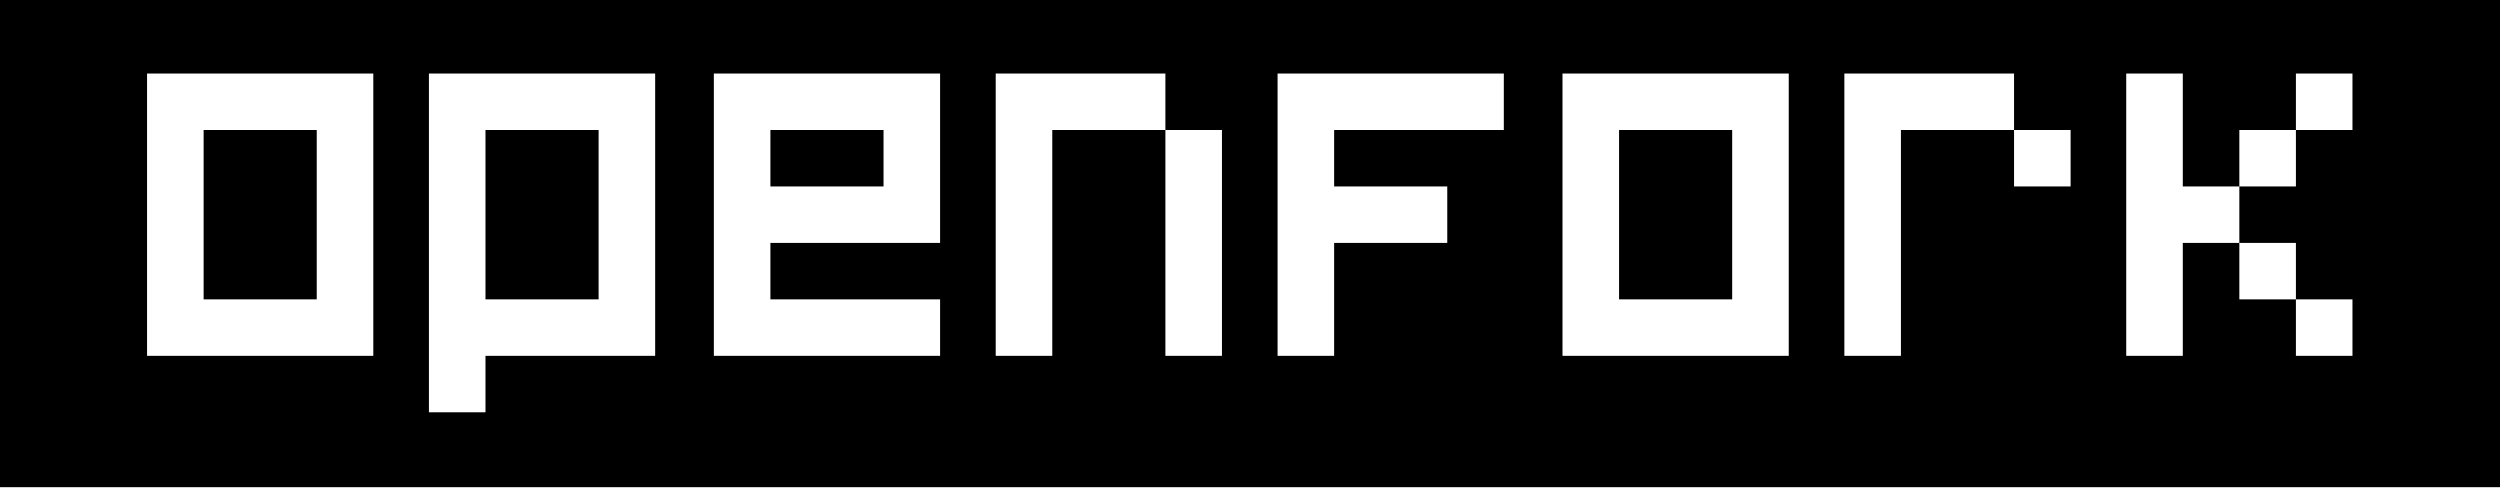
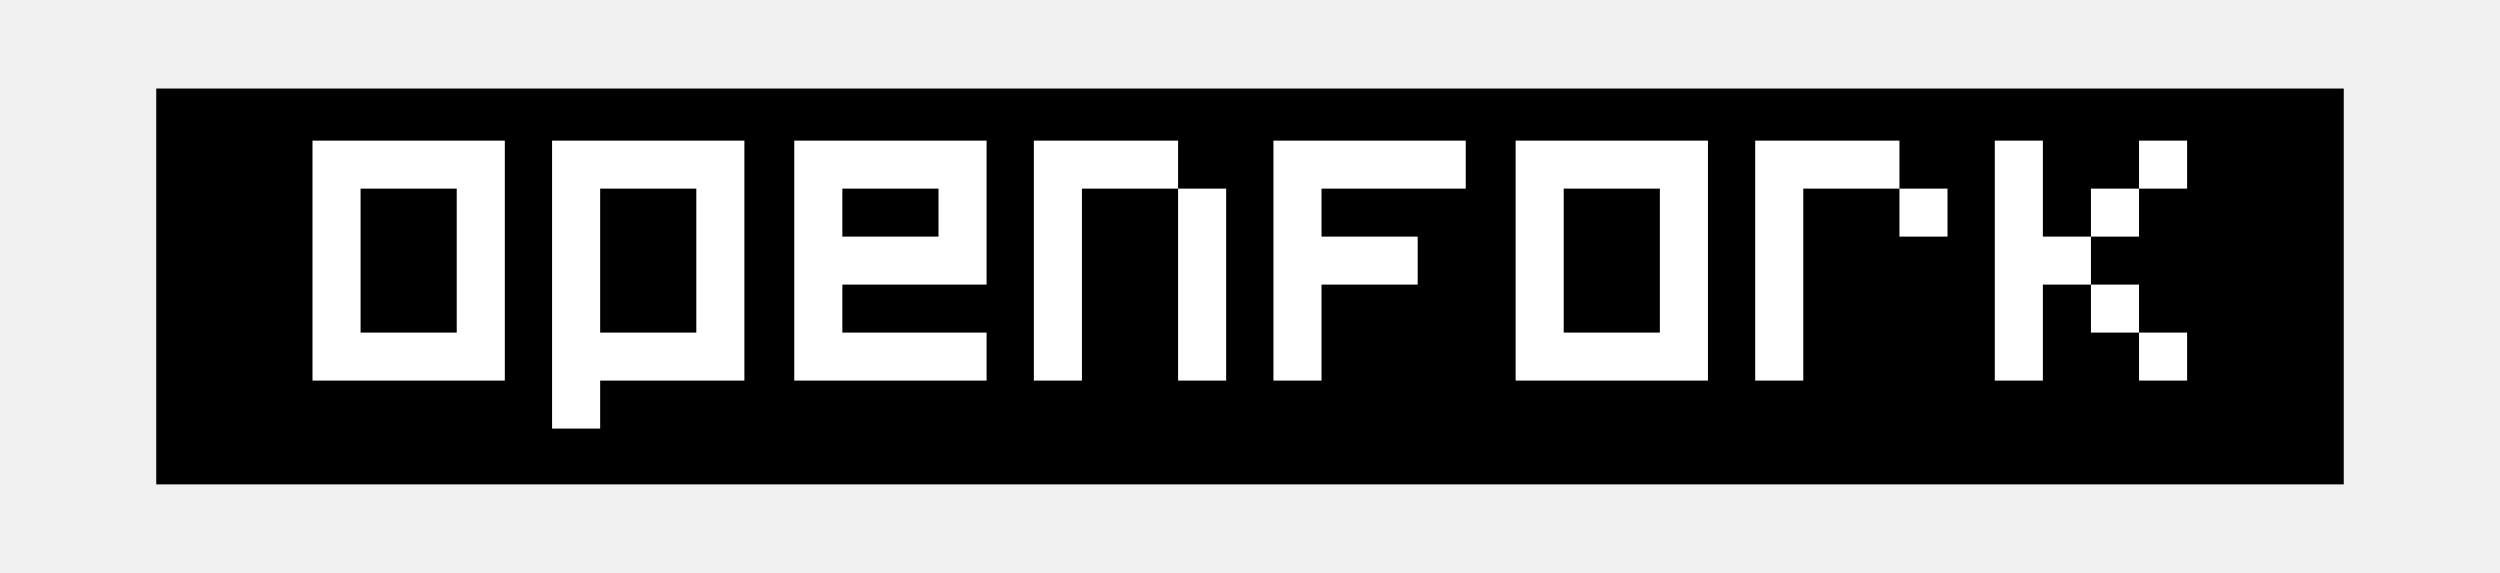
- <svg xmlns="http://www.w3.org/2000/svg" viewBox="0 0 816 159" role="img" aria-labelledby="title desc">
-   <rect width="816" height="159" fill="#000000" />
-   <g fill="#ffffff" transform="translate(48 6)">
+ <svg xmlns="http://www.w3.org/2000/svg" viewBox="0 0 960 220" role="img" aria-labelledby="title desc">
+   <rect x="60" y="34" width="840" height="152" fill="#000000" />
+   <g fill="#ffffff" transform="translate(120 36)">
    <path d="M55.385 36.429H18.462V91.714H55.385V36.429ZM73.846 110.143H0V18H73.846V110.143Z" />
    <path d="M110.462 91.714H147.385V36.429H110.462V91.714ZM165.846 110.143H110.462V128.571H92V18H165.846V110.143Z" />
    <path d="M258.846 73.286H203.462V91.714H258.846V110.143H185V18H258.846V73.286ZM203.462 54.857H240.385V36.429H203.462V54.857Z" />
    <path d="M332.385 36.429H295.462V110.143H277V18H332.385V36.429ZM350.846 110.143H332.385V36.429H350.846V110.143Z" />
    <path d="M442.846 18H369V110.143H387.462V73.286H424.385V54.857H387.462V36.429H442.846V18Z" />
    <path d="M517.385 36.429H480.462V91.714H517.385V36.429ZM535.846 110.143H462V18H535.846V110.143Z" />
    <path d="M554 18H609.385V36.429H572.462V110.143H554V18ZM627.846 54.857H609.385V36.429H627.846V54.857Z" />
    <path d="M646 18H664.462V54.857H682.923V36.429H701.385V18H719.846V36.429H701.385V54.857H682.923V73.286H701.385V91.714H719.846V110.143H701.385V91.714H682.923V73.286H664.462V110.143H646V18Z" />
  </g>
</svg>
